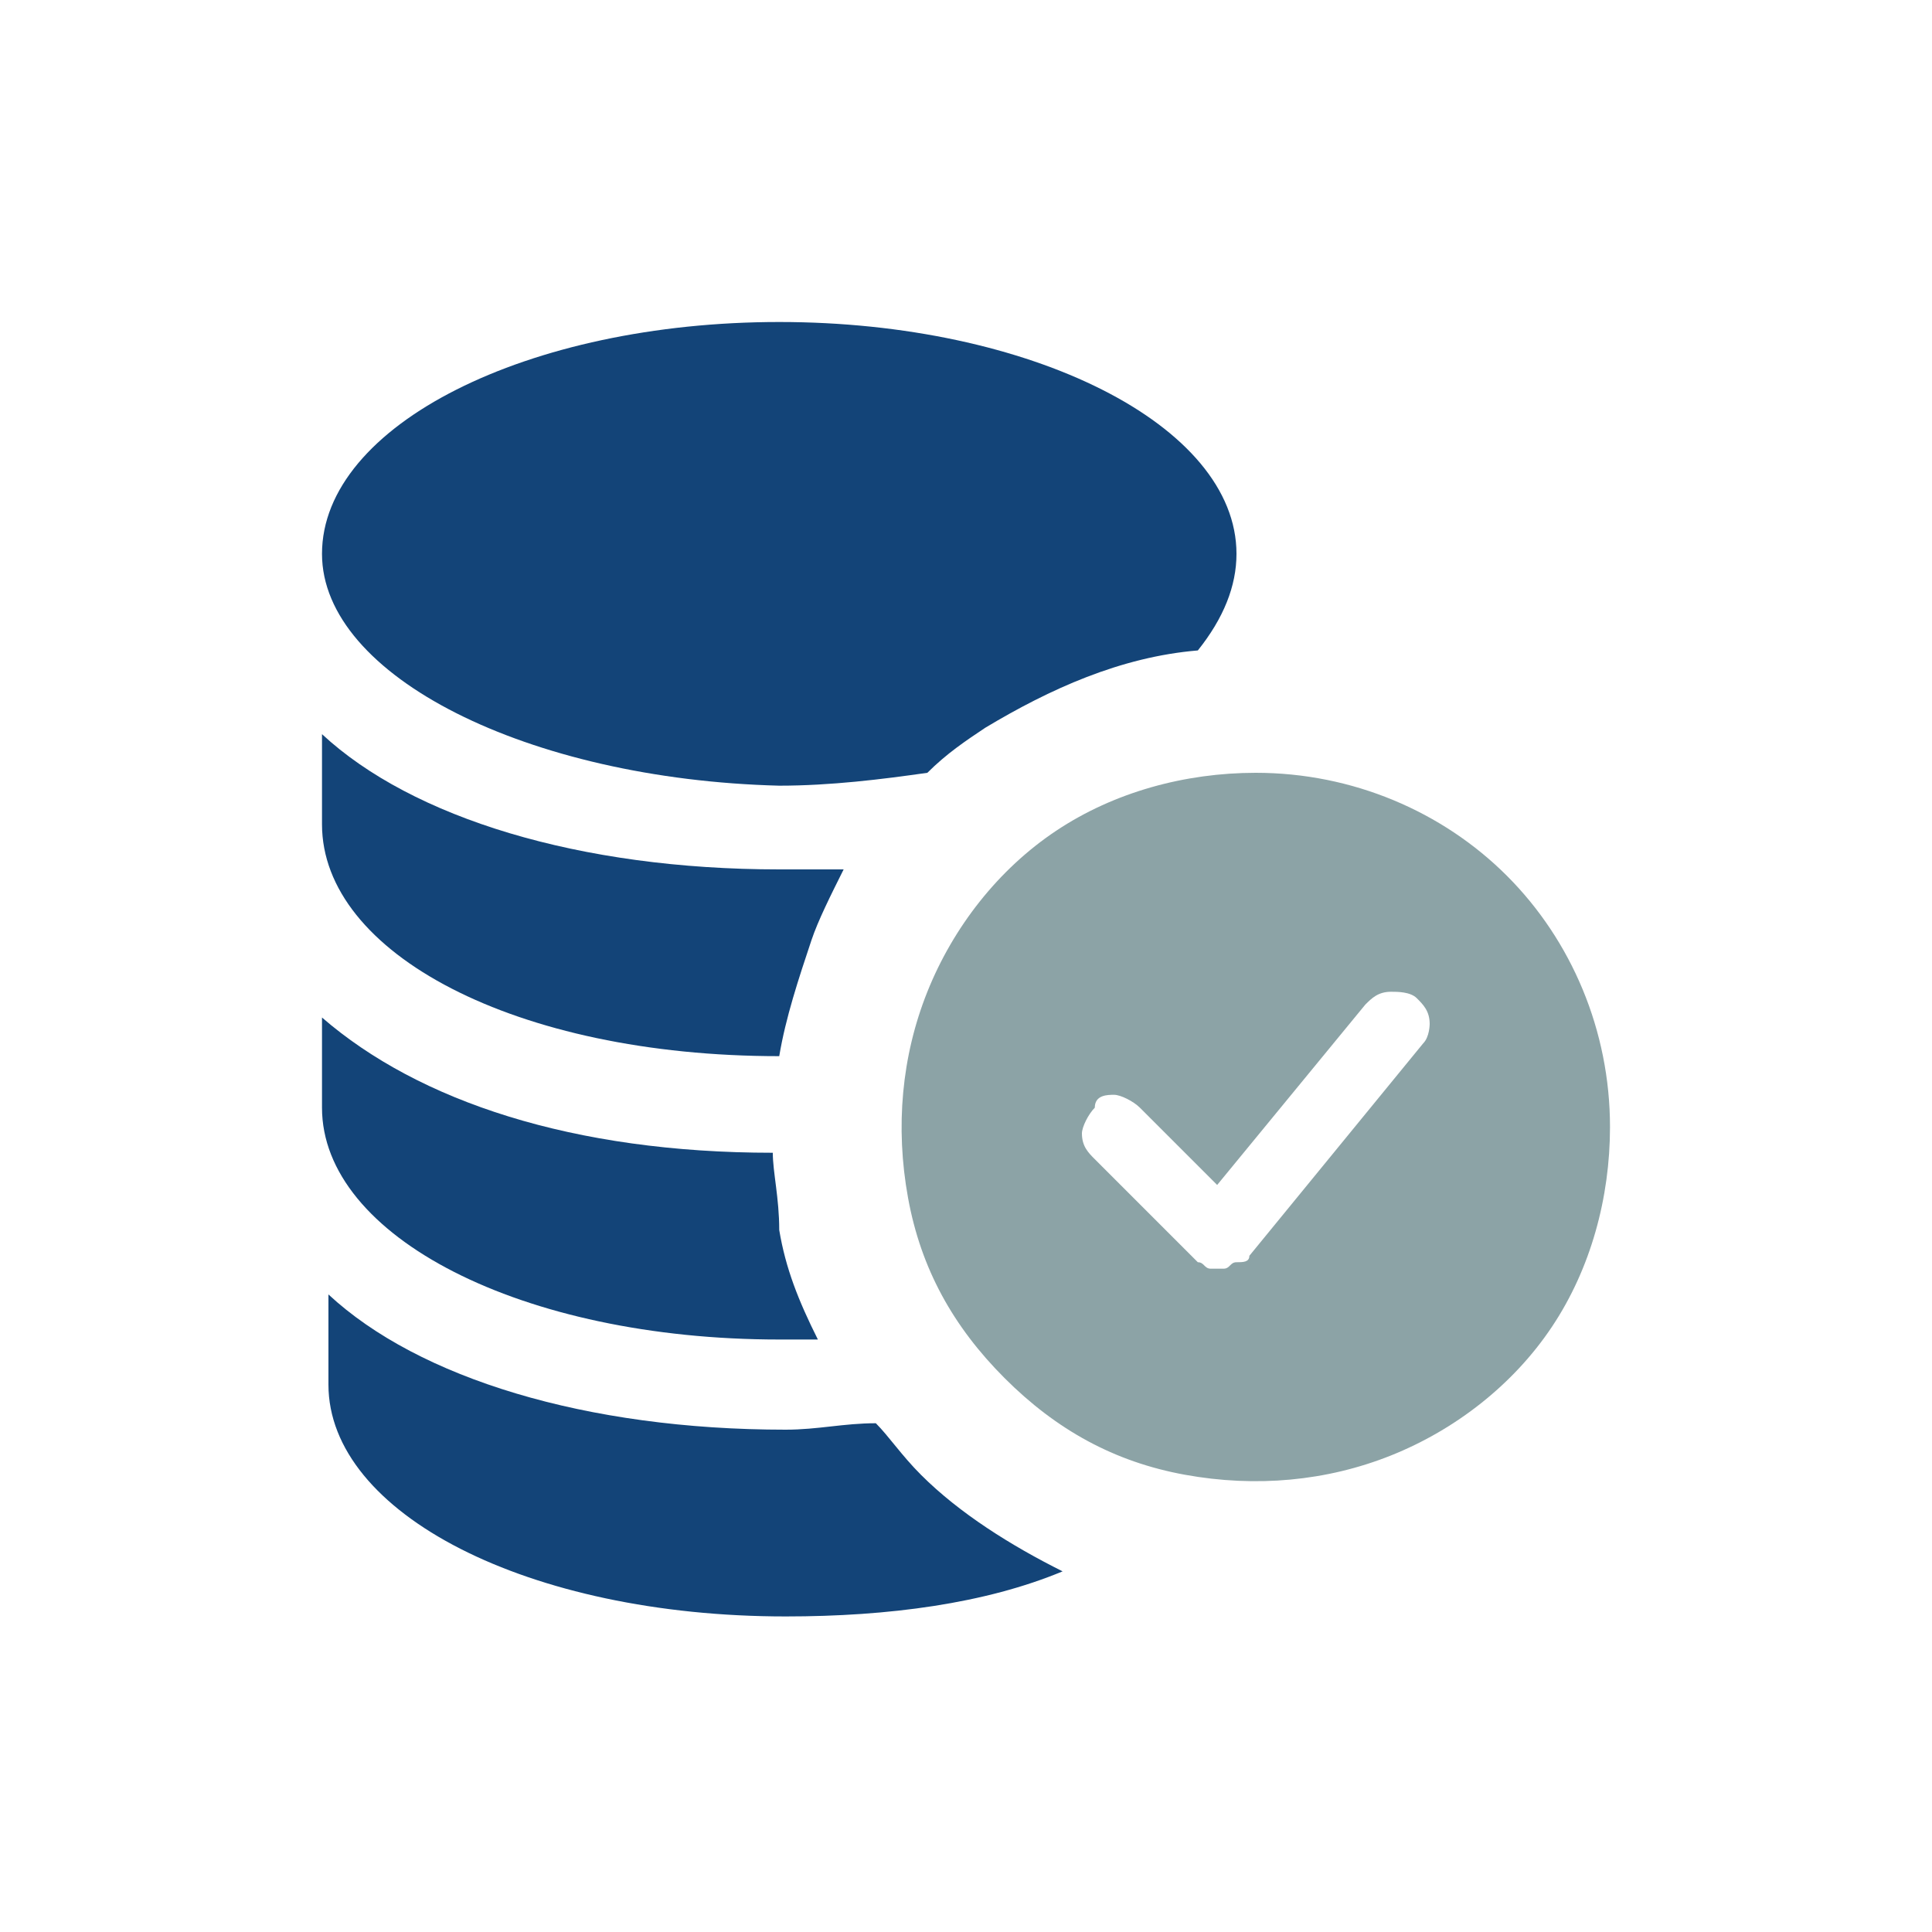
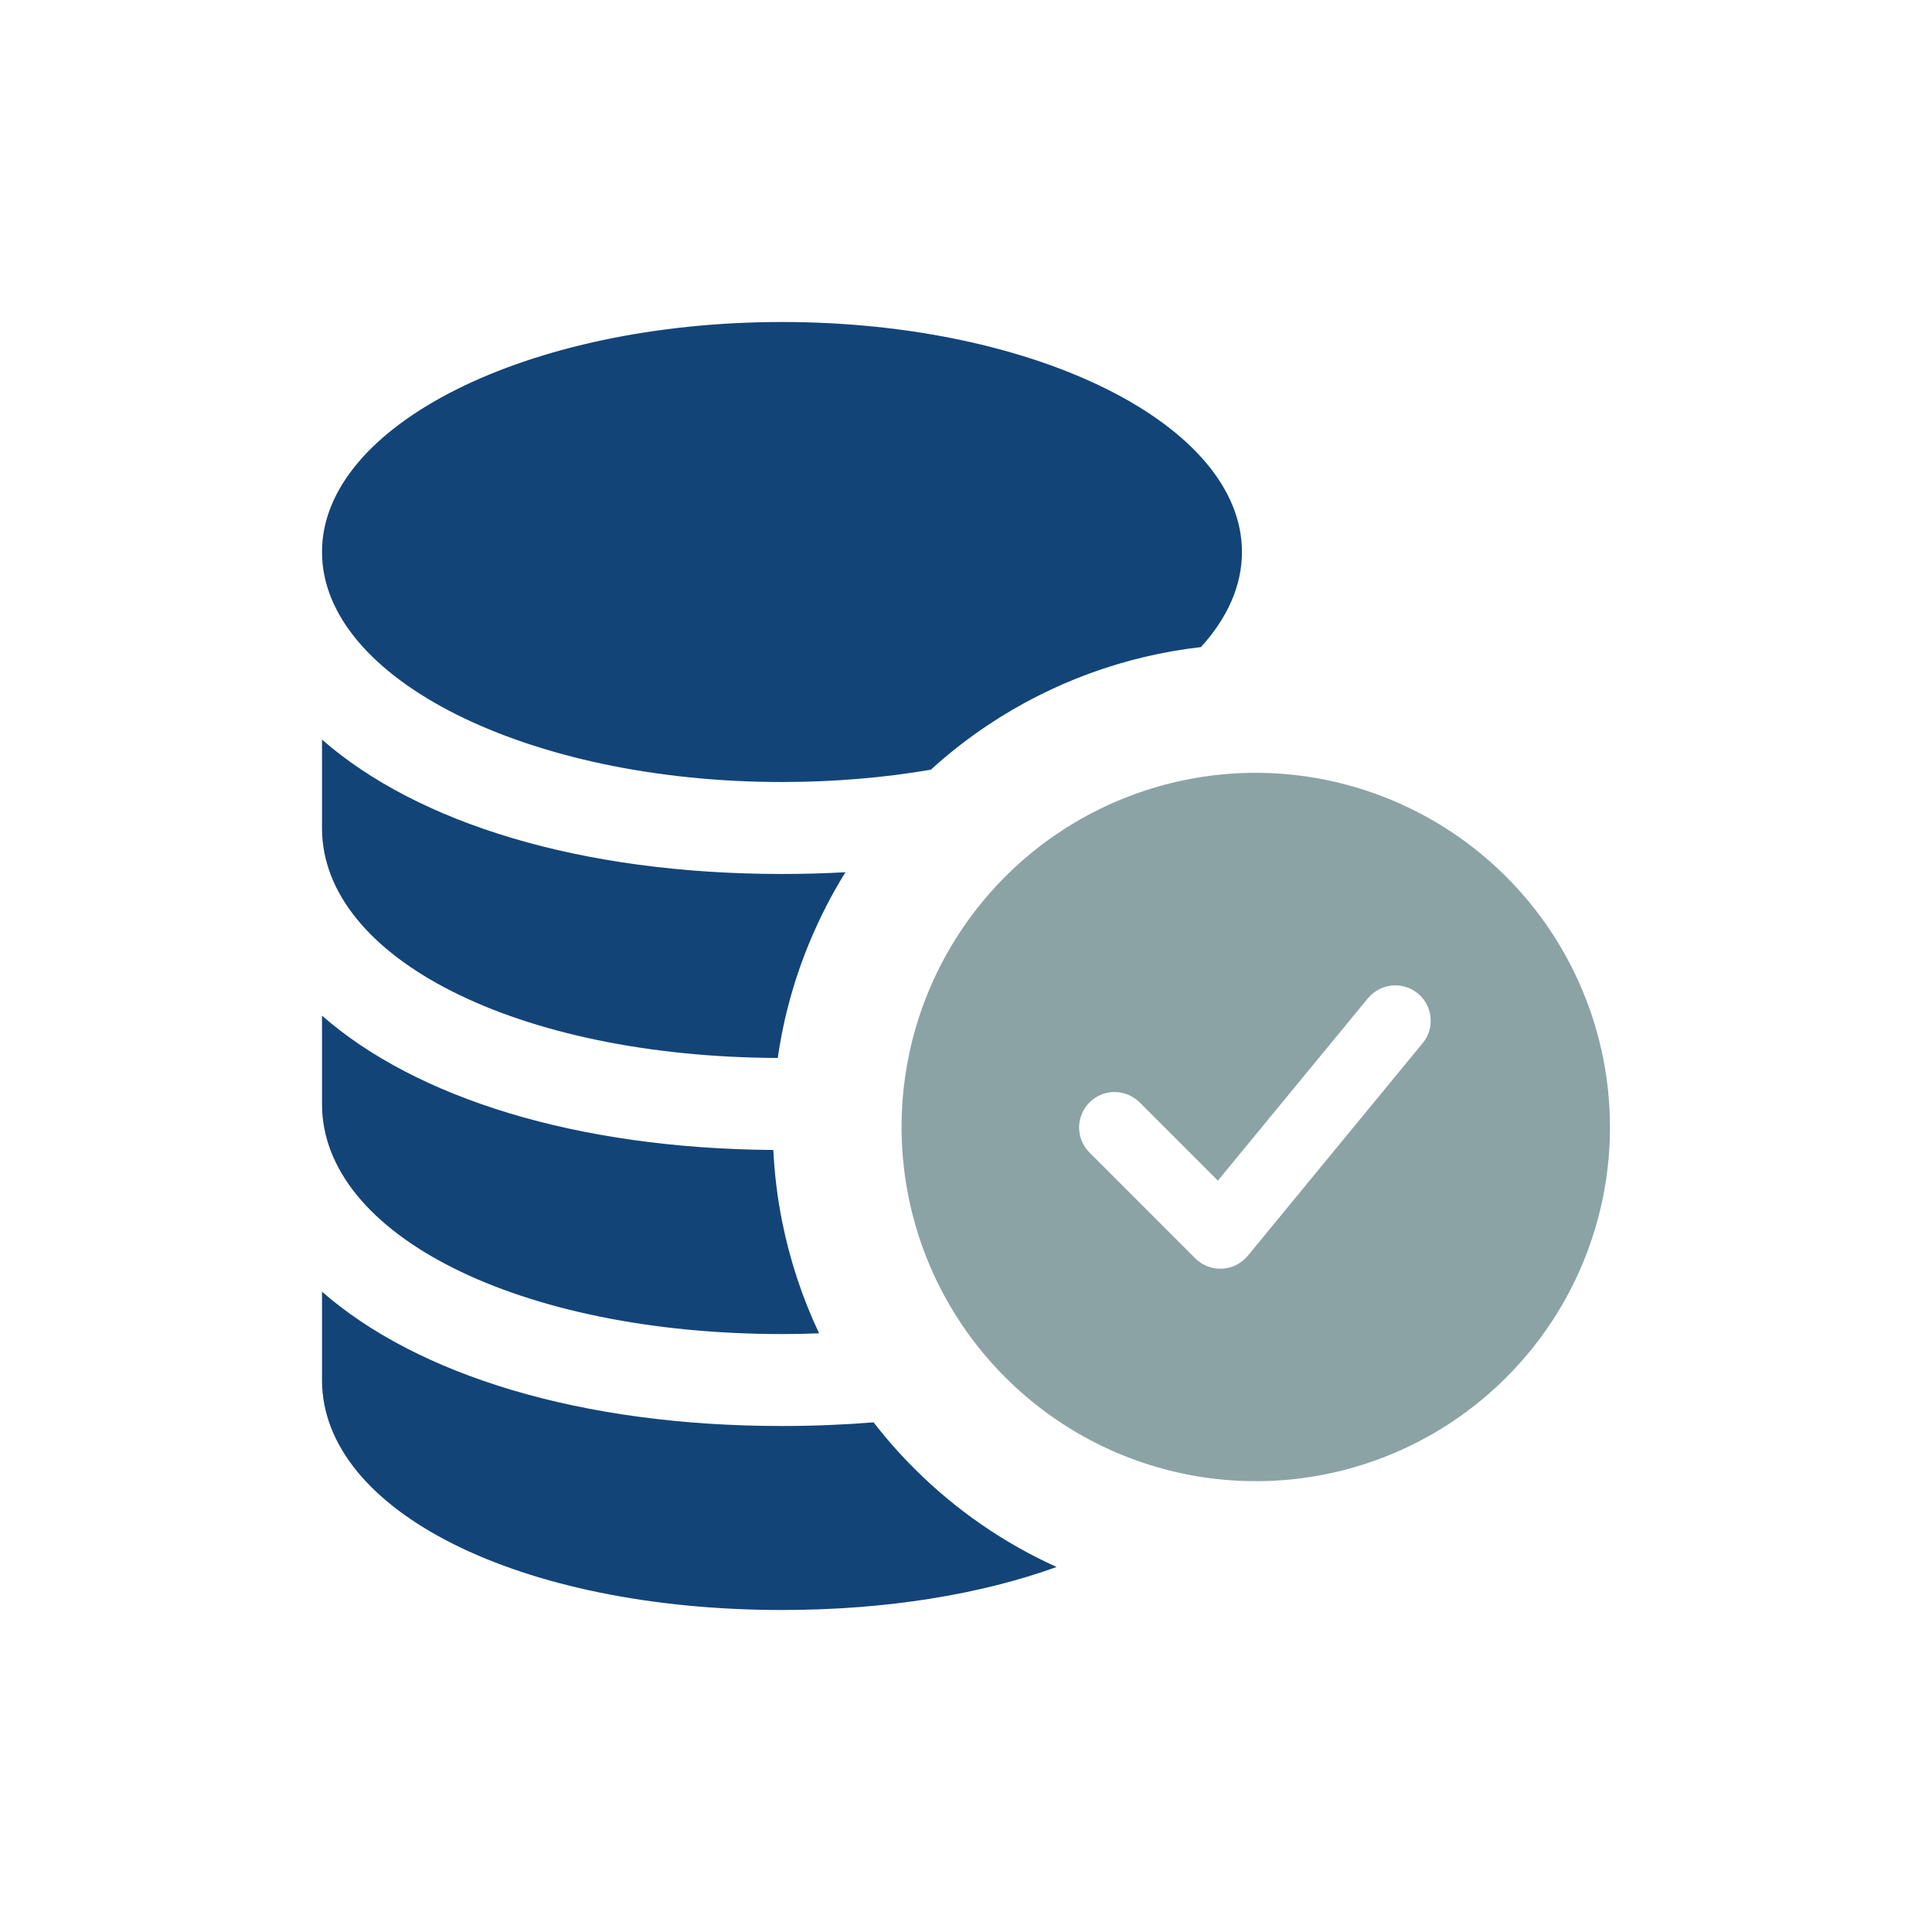
- <svg xmlns="http://www.w3.org/2000/svg" viewBox="0 0 30 30">
-   <path d="M12.1 5c3.9 0 7.1 1.6 7.1 3.6 0 .5-.2 1-.6 1.5-1.2.1-2.3.6-3.3 1.2-.3.2-.6.4-.9.7-.7.1-1.5.2-2.3.2C8.2 12.1 5 10.5 5 8.6 5 6.6 8.2 5 12.1 5zm1 8.5h-1c-3.1 0-5.7-.8-7.1-2.1v1.4c0 2 3 3.6 7.1 3.6.1-.6.3-1.2.5-1.8.1-.3.3-.7.5-1.1zM12 17.9c-3.1 0-5.5-.8-7-2.1v1.4c0 2 3.1 3.6 7.1 3.6h.6c-.3-.6-.5-1.1-.6-1.7 0-.5-.1-.9-.1-1.2zm1.6 4.2c-.5 0-.9.1-1.4.1-3.1 0-5.7-.8-7.1-2.1v1.4c0 2 3.1 3.6 7.1 3.6 1.6 0 3.1-.2 4.3-.7-.8-.4-1.6-.9-2.2-1.5-.3-.3-.5-.6-.7-.8z" fill-rule="evenodd" clip-rule="evenodd" fill="#134478" />
-   <path d="M19.5 12c-1.1 0-2.2.3-3.1.9-.9.6-1.6 1.5-2 2.5-.4 1-.5 2.1-.3 3.2s.7 2 1.5 2.8c.8.8 1.7 1.3 2.8 1.5s2.2.1 3.2-.3 1.9-1.1 2.5-2c.6-.9.9-2 .9-3.1 0-1.5-.6-2.9-1.6-3.9S21 12 19.5 12zm2.6 4.2l-2.7 3.3c0 .1-.1.1-.2.1s-.1.1-.2.1h-.2c-.1 0-.1-.1-.2-.1L17 18c-.1-.1-.2-.2-.2-.4 0-.1.1-.3.2-.4 0-.2.2-.2.3-.2.1 0 .3.1.4.2l1.2 1.2 2.3-2.8c.1-.1.2-.2.4-.2.1 0 .3 0 .4.1.1.1.2.2.2.4 0 0 0 .2-.1.3z" fill="#8ca3a6" />
+ <svg xmlns="http://www.w3.org/2000/svg" version="1.1" id="Layer_1" x="0px" y="0px" width="30px" height="30px" viewBox="-5 -5 30 30" enable-background="new -5 -5 30 30" xml:space="preserve">
+   <path fill="#134478" d="M7.143,0c3.945,0,7.142,1.599,7.142,3.571c0,0.527-0.228,1.027-0.637,1.477  c-1.182,0.135-2.319,0.55-3.315,1.216c-0.311,0.208-0.605,0.438-0.879,0.688C8.729,7.076,7.952,7.143,7.143,7.143  C3.198,7.143,0,5.544,0,3.571S3.198,0,7.143,0z M8.128,8.544c-0.321,0.018-0.65,0.027-0.985,0.027C4.02,8.571,1.483,7.783,0,6.484  v1.373c0,2.025,3.038,3.555,7.077,3.571c0.088-0.613,0.253-1.218,0.494-1.798C7.728,9.252,7.914,8.889,8.128,8.544z M7.008,12.857  C3.947,12.834,1.461,12.05,0,10.771v1.372c0,2.037,3.071,3.572,7.143,3.572c0.194,0,0.386-0.004,0.576-0.011  c-0.261-0.552-0.454-1.136-0.575-1.741C7.071,13.597,7.026,13.227,7.008,12.857z M8.565,17.086  c-0.458,0.037-0.933,0.057-1.422,0.057c-3.123,0-5.66-0.789-7.143-2.086v1.372C0,18.465,3.071,20,7.143,20  c1.625,0,3.09-0.244,4.264-0.668c-0.819-0.37-1.568-0.887-2.21-1.529C8.97,17.577,8.76,17.338,8.565,17.086z" />
+   <path fill="#8CA3A6" d="M14.5,7c-1.088,0-2.151,0.323-3.056,0.927C10.54,8.531,9.835,9.39,9.418,10.395  c-0.416,1.005-0.525,2.111-0.313,3.178c0.212,1.066,0.736,2.047,1.506,2.815c0.769,0.77,1.748,1.293,2.815,1.506  c1.067,0.212,2.173,0.104,3.179-0.313c1.004-0.416,1.863-1.121,2.468-2.025S20,13.588,20,12.5c-0.002-1.458-0.582-2.856-1.613-3.887  S15.958,7.002,14.5,7L14.5,7z M17.09,11.199L14.375,14.5c-0.049,0.059-0.109,0.107-0.178,0.142s-0.144,0.054-0.221,0.058  c-0.009,0-0.018,0-0.026,0c-0.072,0.001-0.144-0.014-0.21-0.041c-0.067-0.027-0.128-0.068-0.18-0.119l-1.649-1.65  c-0.101-0.104-0.155-0.242-0.155-0.387c0.002-0.145,0.06-0.283,0.162-0.385c0.102-0.102,0.24-0.16,0.384-0.161  c0.145-0.001,0.284,0.055,0.388,0.155l1.221,1.221l2.33-2.832c0.094-0.112,0.227-0.184,0.372-0.198s0.29,0.03,0.403,0.123  c0.112,0.092,0.184,0.226,0.197,0.372C17.228,10.941,17.184,11.087,17.09,11.199L17.09,11.199z" />
</svg>
